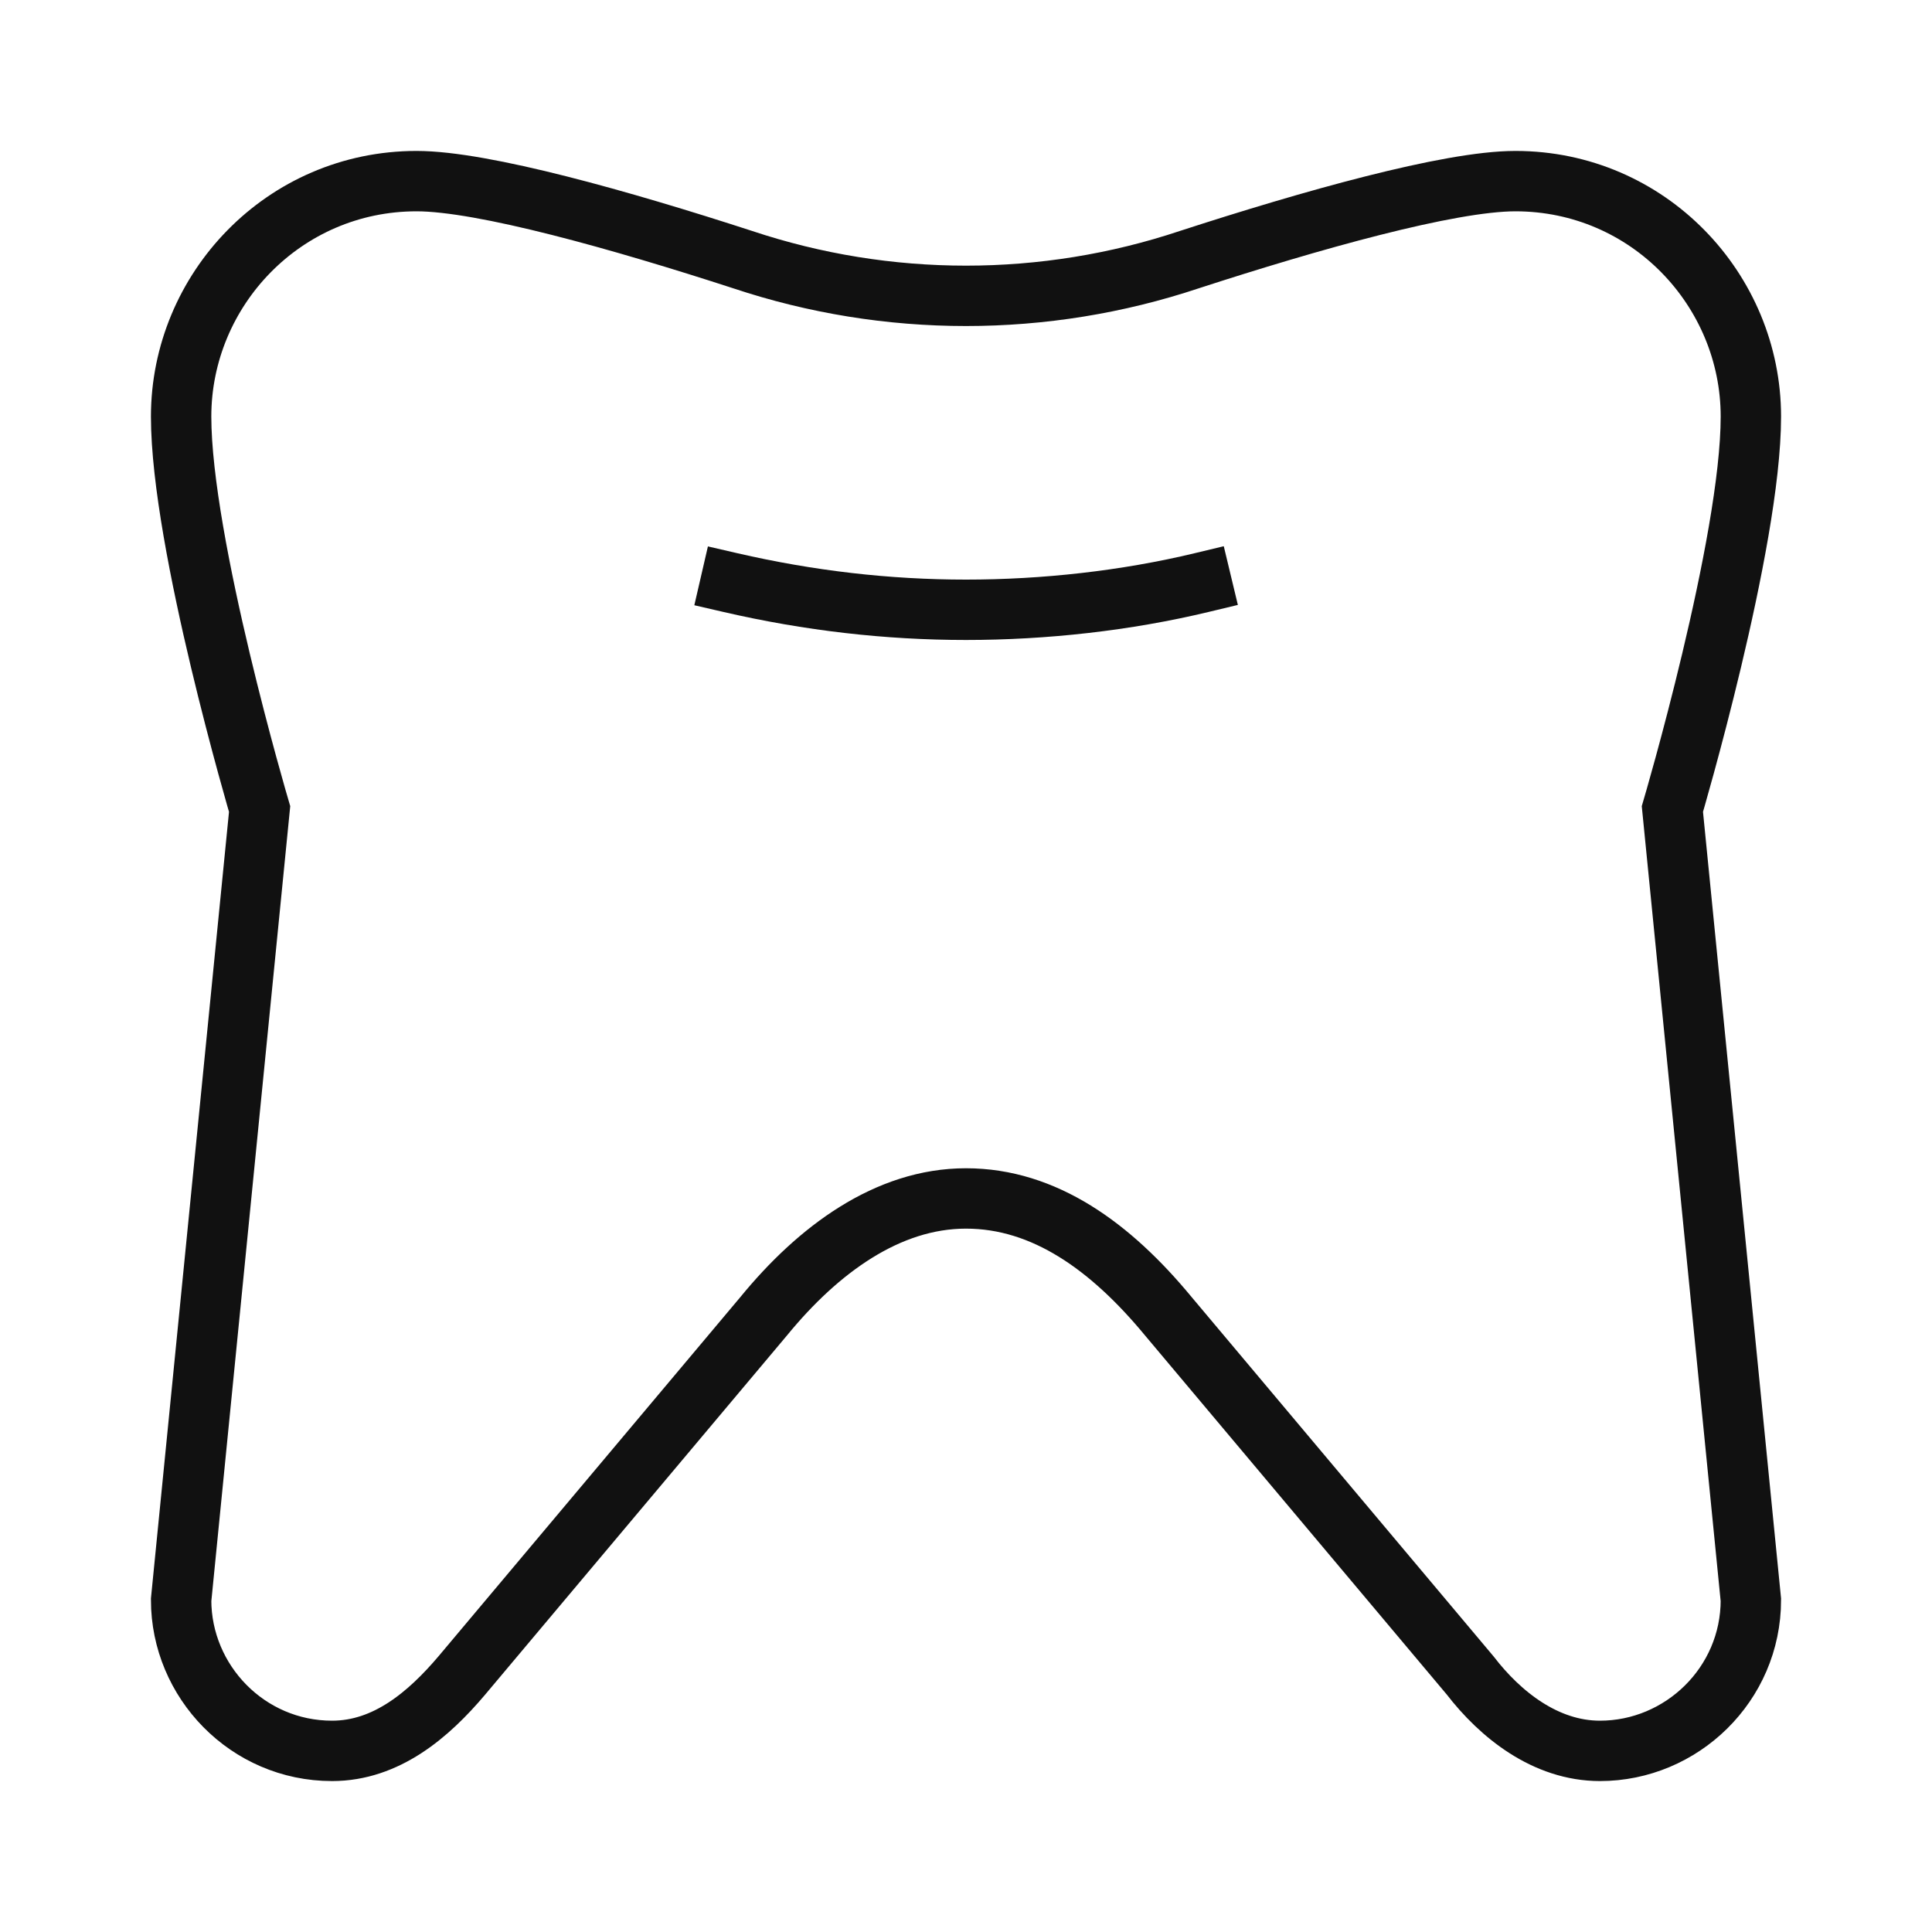
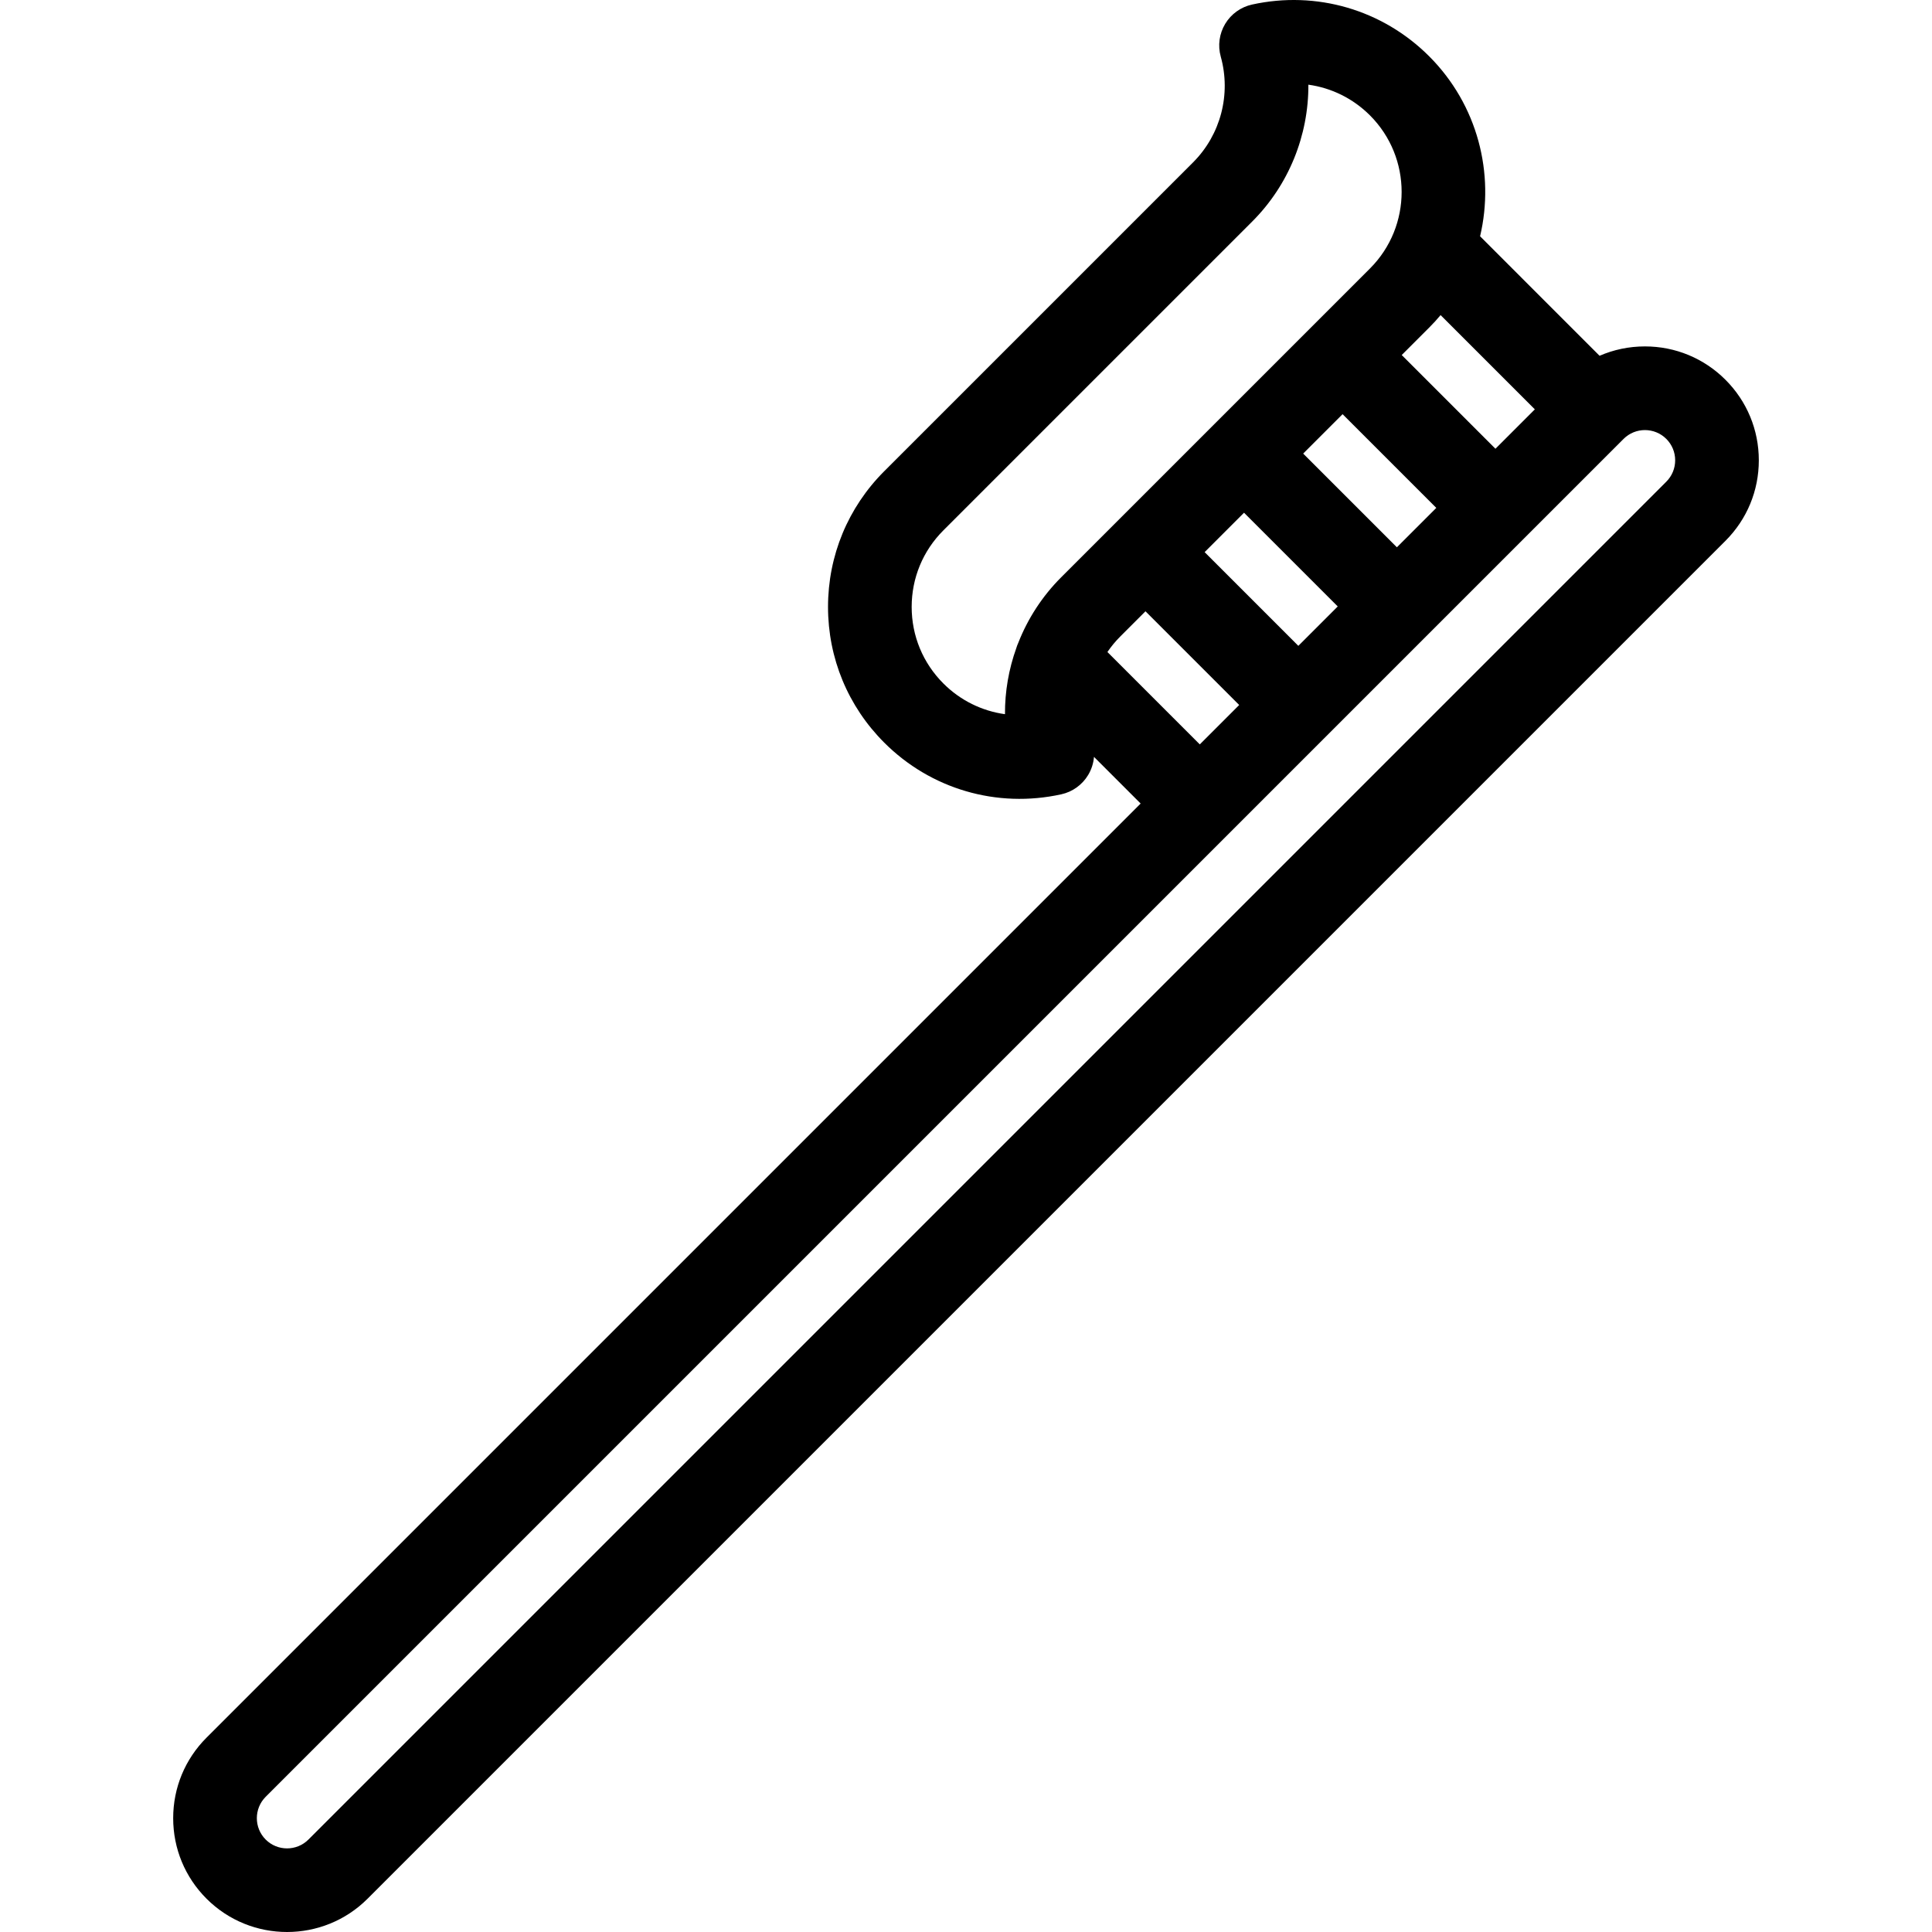
- <svg xmlns="http://www.w3.org/2000/svg" viewBox="0 0 64 64" width="64" height="64">
-   <g class="nc-icon-wrapper" stroke-linecap="square" stroke-linejoin="miter" stroke-width="2" fill="#111111" stroke="#111111">
-     <path fill="none" stroke="#111111" stroke-miterlimit="10" d="M58,13.8 C58,9.6,54.6,6,50.2,6C48,6,43.4,7.3,39.4,8.6C37,9.4,34.5,9.8,32,9.8c-2.5,0-5-0.4-7.4-1.2C20.6,7.3,16,6,13.8,6 C9.4,6,6,9.6,6,13.8c0,4.2,2.6,13,2.6,13L6,53c0,2.7,2.2,5,5,5c1.8,0,3.2-1.2,4.3-2.5l10-11.9c1.8-2.2,4.1-3.9,6.7-3.9 s4.8,1.6,6.7,3.9l10,11.9c1,1.3,2.5,2.5,4.3,2.5c2.7,0,5-2.2,5-5l-2.6-26.2C55.4,26.8,58,18,58,13.8z" />
-     <path data-color="color-2" fill="none" stroke-miterlimit="10" d="M24.2,19.3 c2.6,0.6,5.2,0.9,7.8,0.9c2.6,0,5.3-0.3,7.8-0.9" />
-   </g>
+ <svg xmlns="http://www.w3.org/2000/svg" version="1.1" id="Capa_1" x="0px" y="0px" viewBox="0 0 461.946 461.946" style="enable-background:new 0 0 461.946 461.946;" xml:space="preserve">
+   <path d="M412.563,90.804c-5.144-5.143-11.98-7.976-19.254-7.976c-3.794,0-7.47,0.771-10.849,2.239l-28.568-28.57  c3.531-14.976-0.531-31.394-12.186-43.051h-0.001C330.58,2.323,314.754-2.297,299.369,1.088c-2.684,0.591-5.006,2.26-6.422,4.615  c-1.415,2.355-1.8,5.189-1.062,7.837c2.51,9.004-0.025,18.691-6.617,25.282l-73.846,73.847c-8.667,8.667-13.44,20.19-13.44,32.447  c0.001,12.257,4.773,23.78,13.44,32.446c11.123,11.125,26.944,15.746,42.335,12.36c2.684-0.591,5.006-2.26,6.422-4.615  c0.801-1.332,1.271-2.818,1.396-4.337l11.156,11.156L49.383,415.476c-5.143,5.144-7.975,11.98-7.975,19.254  c0,7.273,2.832,14.11,7.975,19.254c5.309,5.308,12.281,7.962,19.254,7.962c6.973,0,13.945-2.654,19.254-7.962l324.672-324.672  c5.143-5.144,7.975-11.981,7.975-19.254C420.537,102.784,417.705,95.947,412.563,90.804z M341.705,78.342  c0.968-0.968,1.884-1.97,2.747-3l22.532,22.533l-9.421,9.421L335.157,84.89L341.705,78.342z M311.594,108.453l9.421-9.421  l22.406,22.406l-9.421,9.42L311.594,108.453z M319.858,145.001l-9.421,9.421l-22.405-22.406l9.42-9.421L319.858,145.001z   M253.718,138.045c-4.522,4.521-7.968,9.862-10.236,15.637c-0.189,0.415-0.35,0.841-0.479,1.274  c-1.814,5.05-2.739,10.403-2.711,15.807c-5.498-0.759-10.668-3.282-14.727-7.342c-4.89-4.89-7.583-11.391-7.583-18.305  c0-6.915,2.693-13.415,7.583-18.305l73.845-73.847c8.767-8.765,13.488-20.613,13.426-32.717c5.496,0.759,10.668,3.282,14.727,7.341  c10.094,10.093,10.094,26.517,0,36.61l-37.097,37.098c-0.029,0.028-0.058,0.056-0.086,0.084c-0.028,0.028-0.056,0.057-0.084,0.086  L253.718,138.045z M264.786,155.898c0.897-1.317,1.924-2.561,3.073-3.71l6.029-6.029l22.406,22.406l-9.421,9.421L264.786,155.898z   M398.42,115.169L73.748,439.841c-2.818,2.818-7.404,2.818-10.223,0c-2.818-2.818-2.818-7.404,0-10.223l277.538-277.539  c0.003-0.002,0.005-0.005,0.008-0.007c0.002-0.003,0.005-0.005,0.007-0.008l47.119-47.118c2.817-2.817,7.402-2.819,10.224,0  c1.365,1.365,2.116,3.181,2.116,5.111C400.537,111.989,399.785,113.804,398.42,115.169z" />
+   <g>
+ </g>
+   <g>
+ </g>
+   <g>
+ </g>
+   <g>
+ </g>
+   <g>
+ </g>
+   <g>
+ </g>
+   <g>
+ </g>
+   <g>
+ </g>
+   <g>
+ </g>
+   <g>
+ </g>
+   <g>
+ </g>
+   <g>
+ </g>
+   <g>
+ </g>
+   <g>
+ </g>
+   <g>
+ </g>
</svg>
